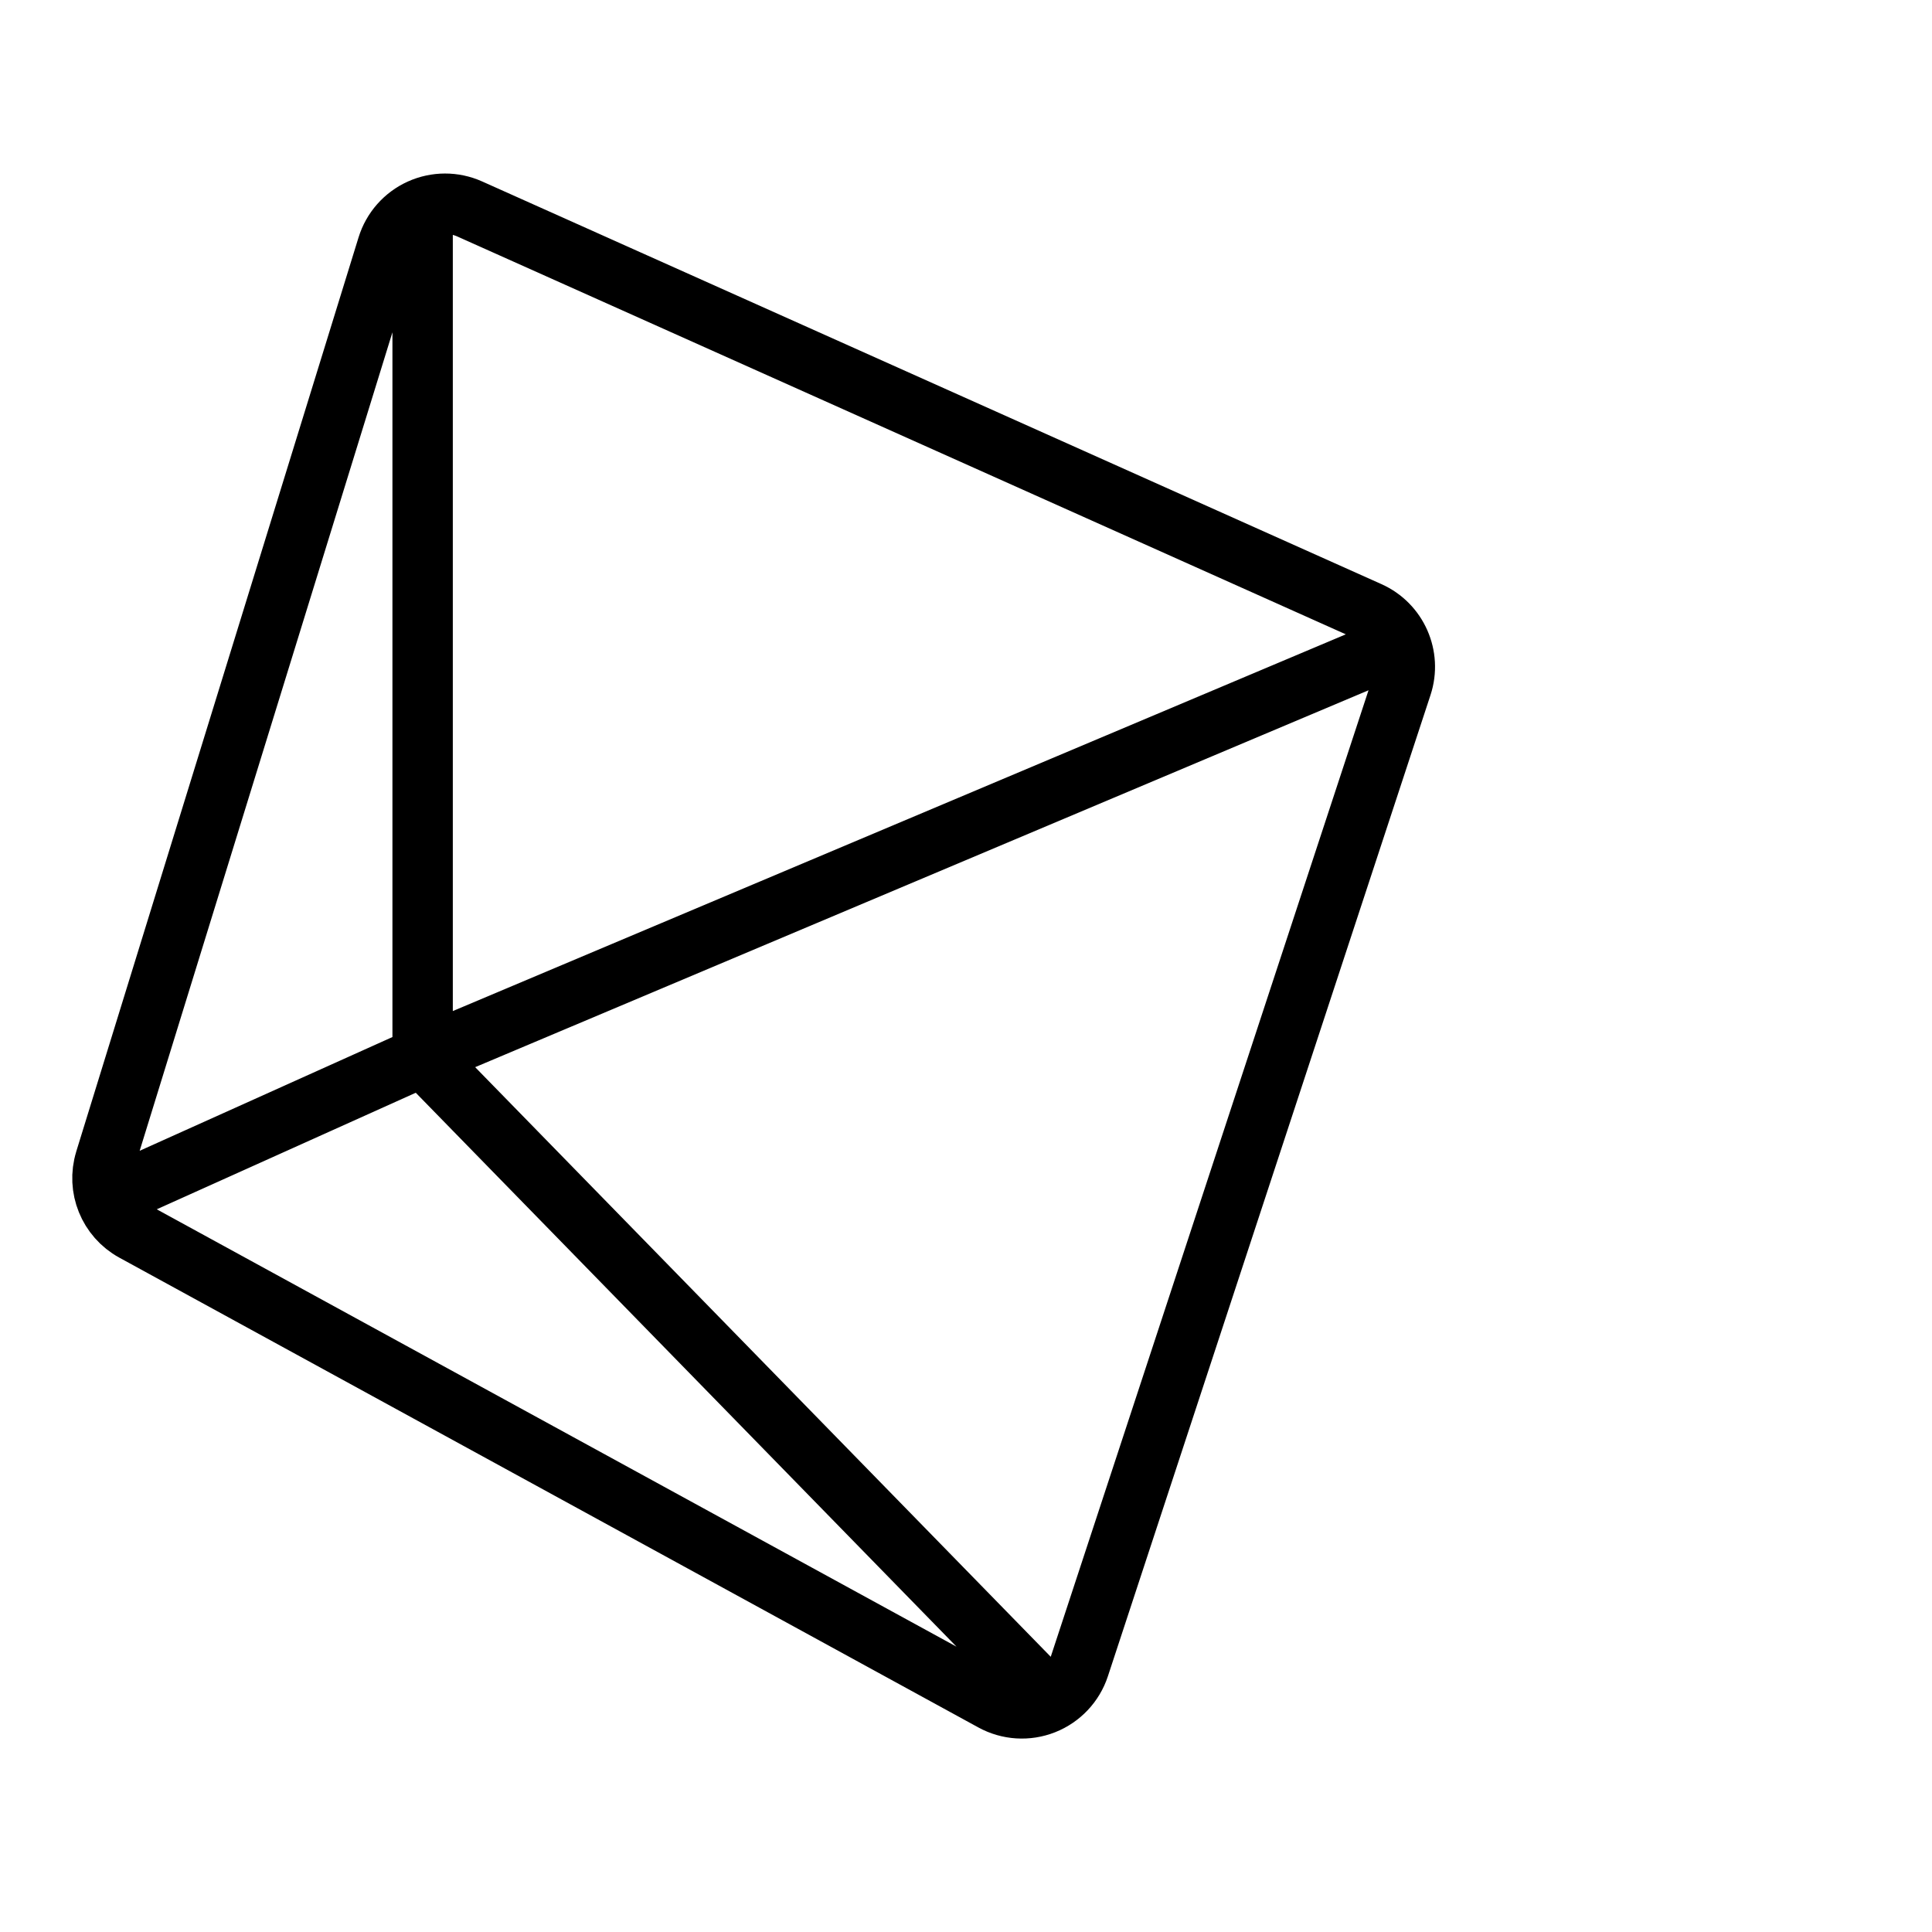
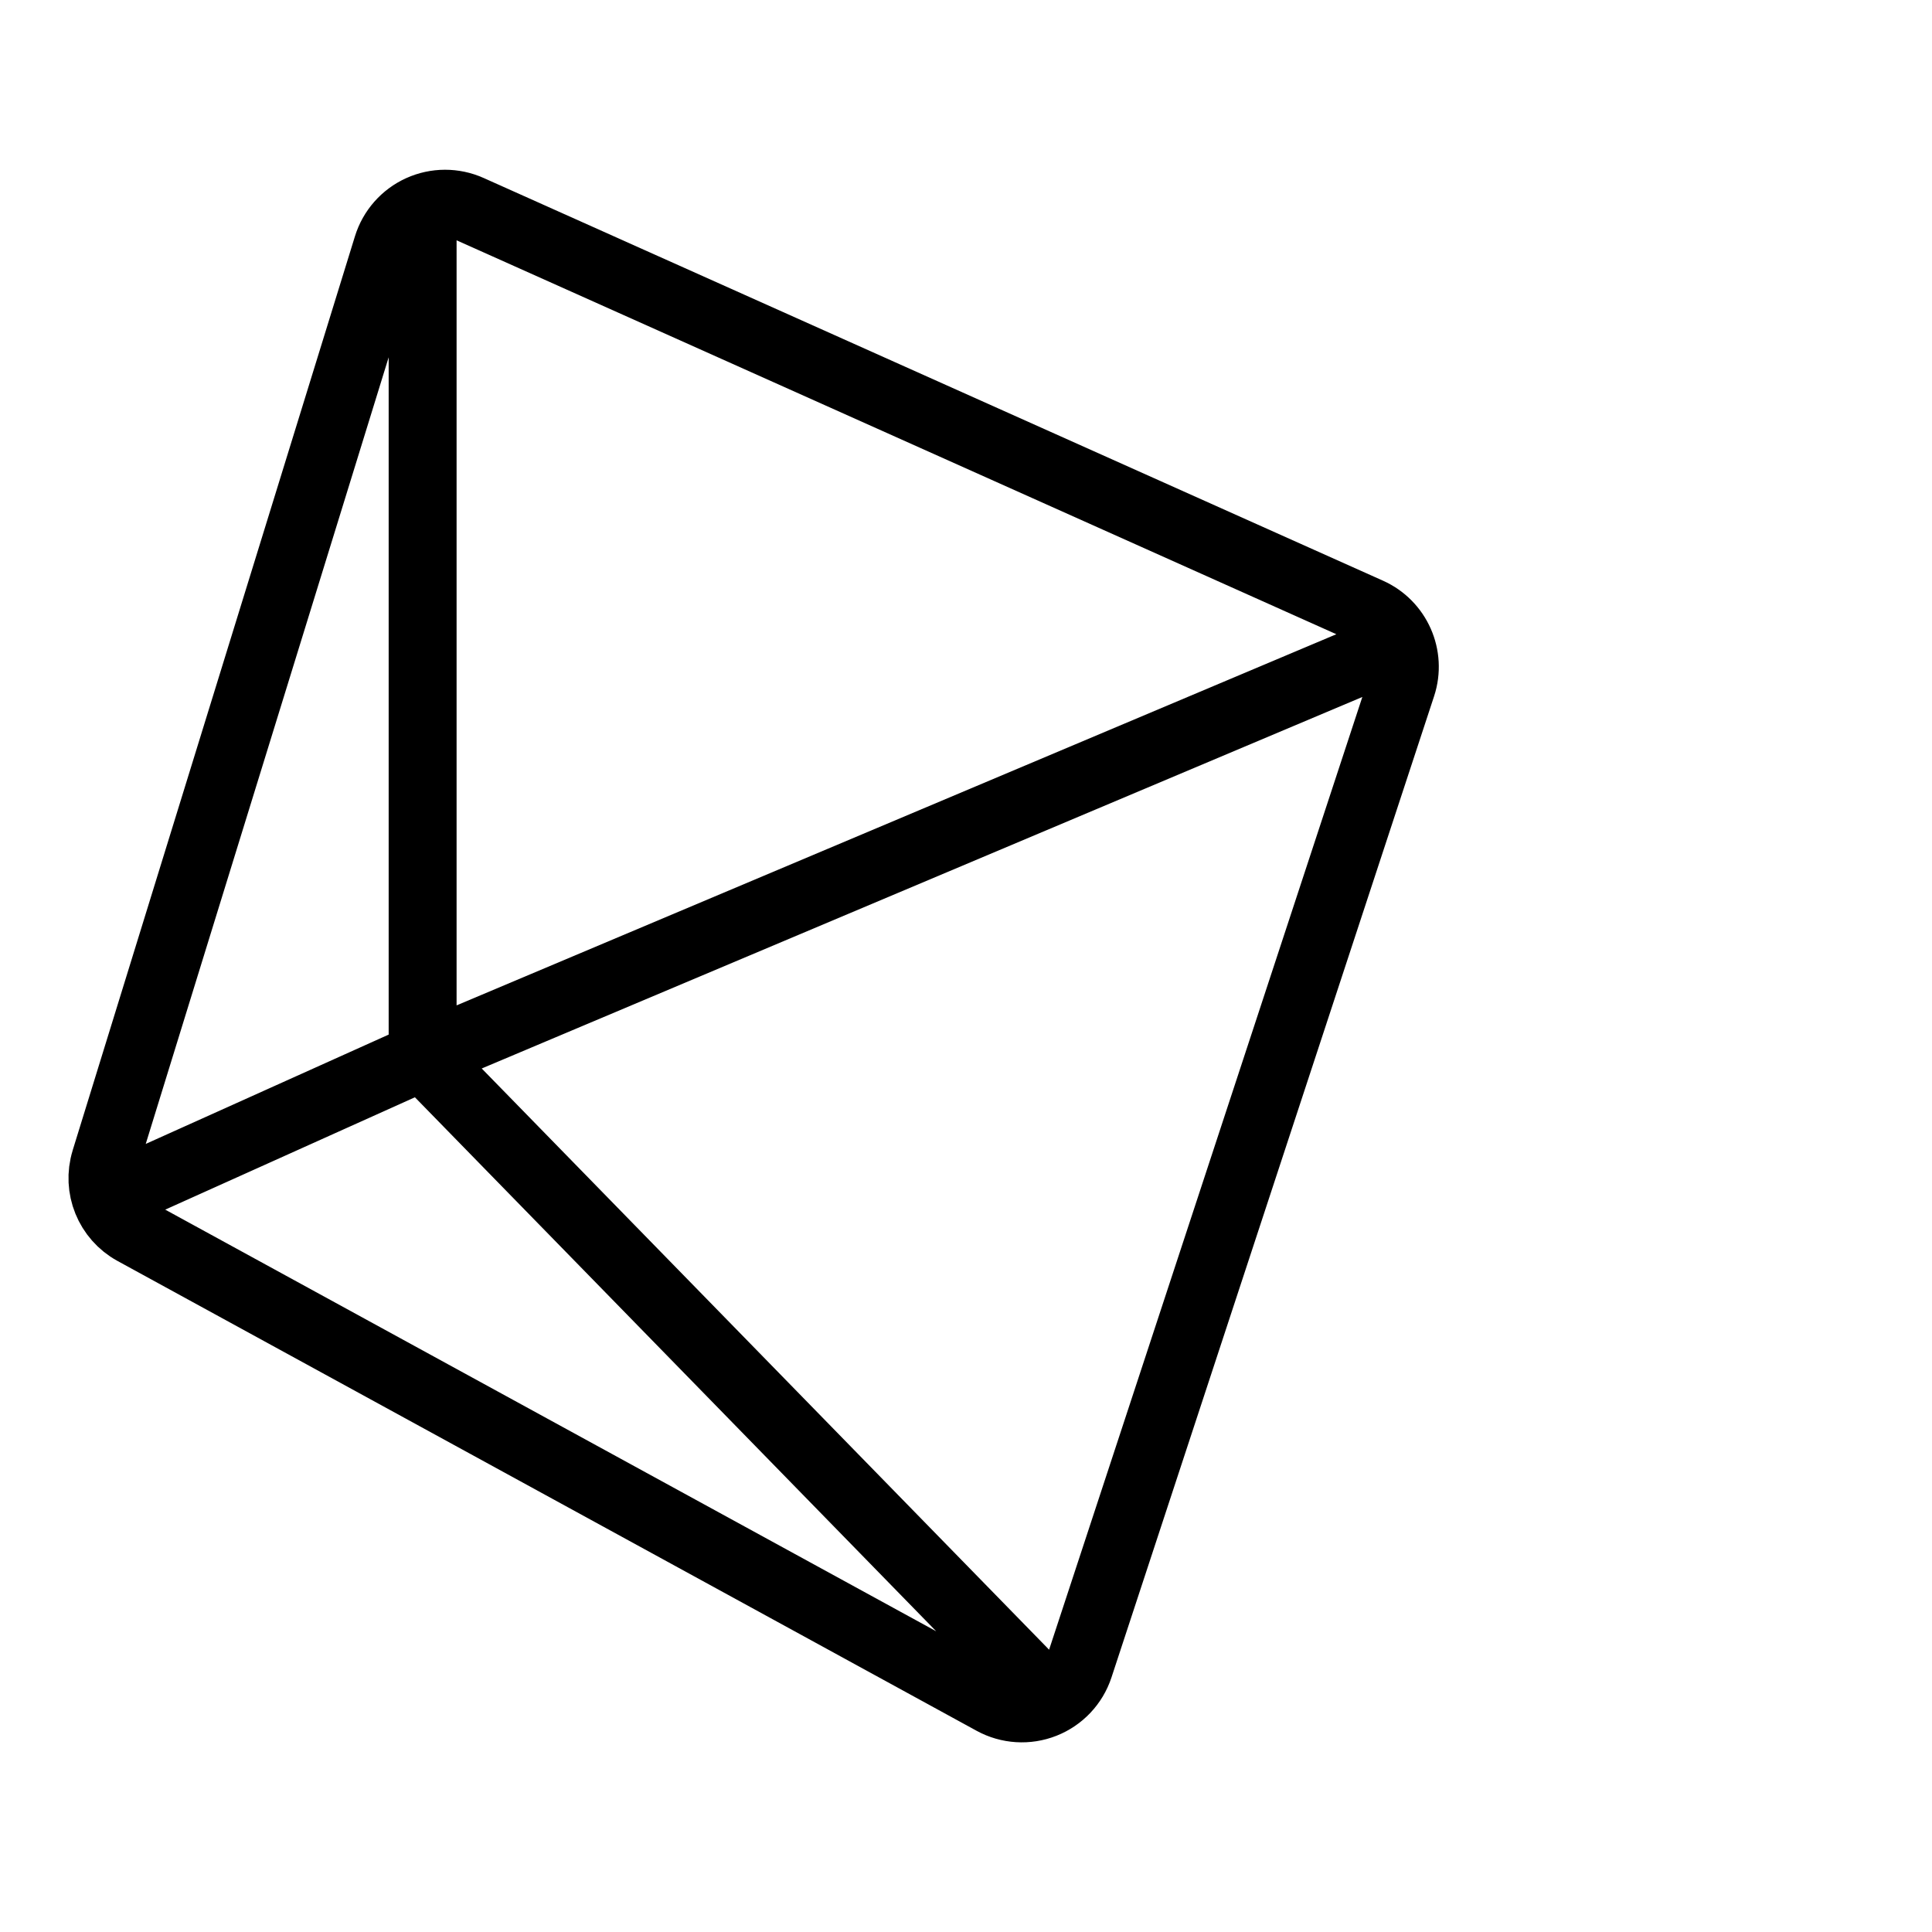
<svg xmlns="http://www.w3.org/2000/svg" viewBox="0 0 64 64" fill="none" stroke="currentColor">
-   <g stroke-linecap="round" stroke-linejoin="round" stroke-width="2">
+   <g stroke-linecap="round" stroke-linejoin="round" stroke-width="2.25">
    <path d="M3.482 38.439l9.351-30.28a2 2 0 012.729-1.236l29.792 13.34a2 2 0 011.083 2.45L35.75 55.217a2 2 0 01-2.86 1.13L4.433 40.784a2 2 0 01-.95-2.345zM14 7v28M4 39.5L14 35m20.5 21L14 35m32-13.5L14 35" />
  </g>
</svg>
